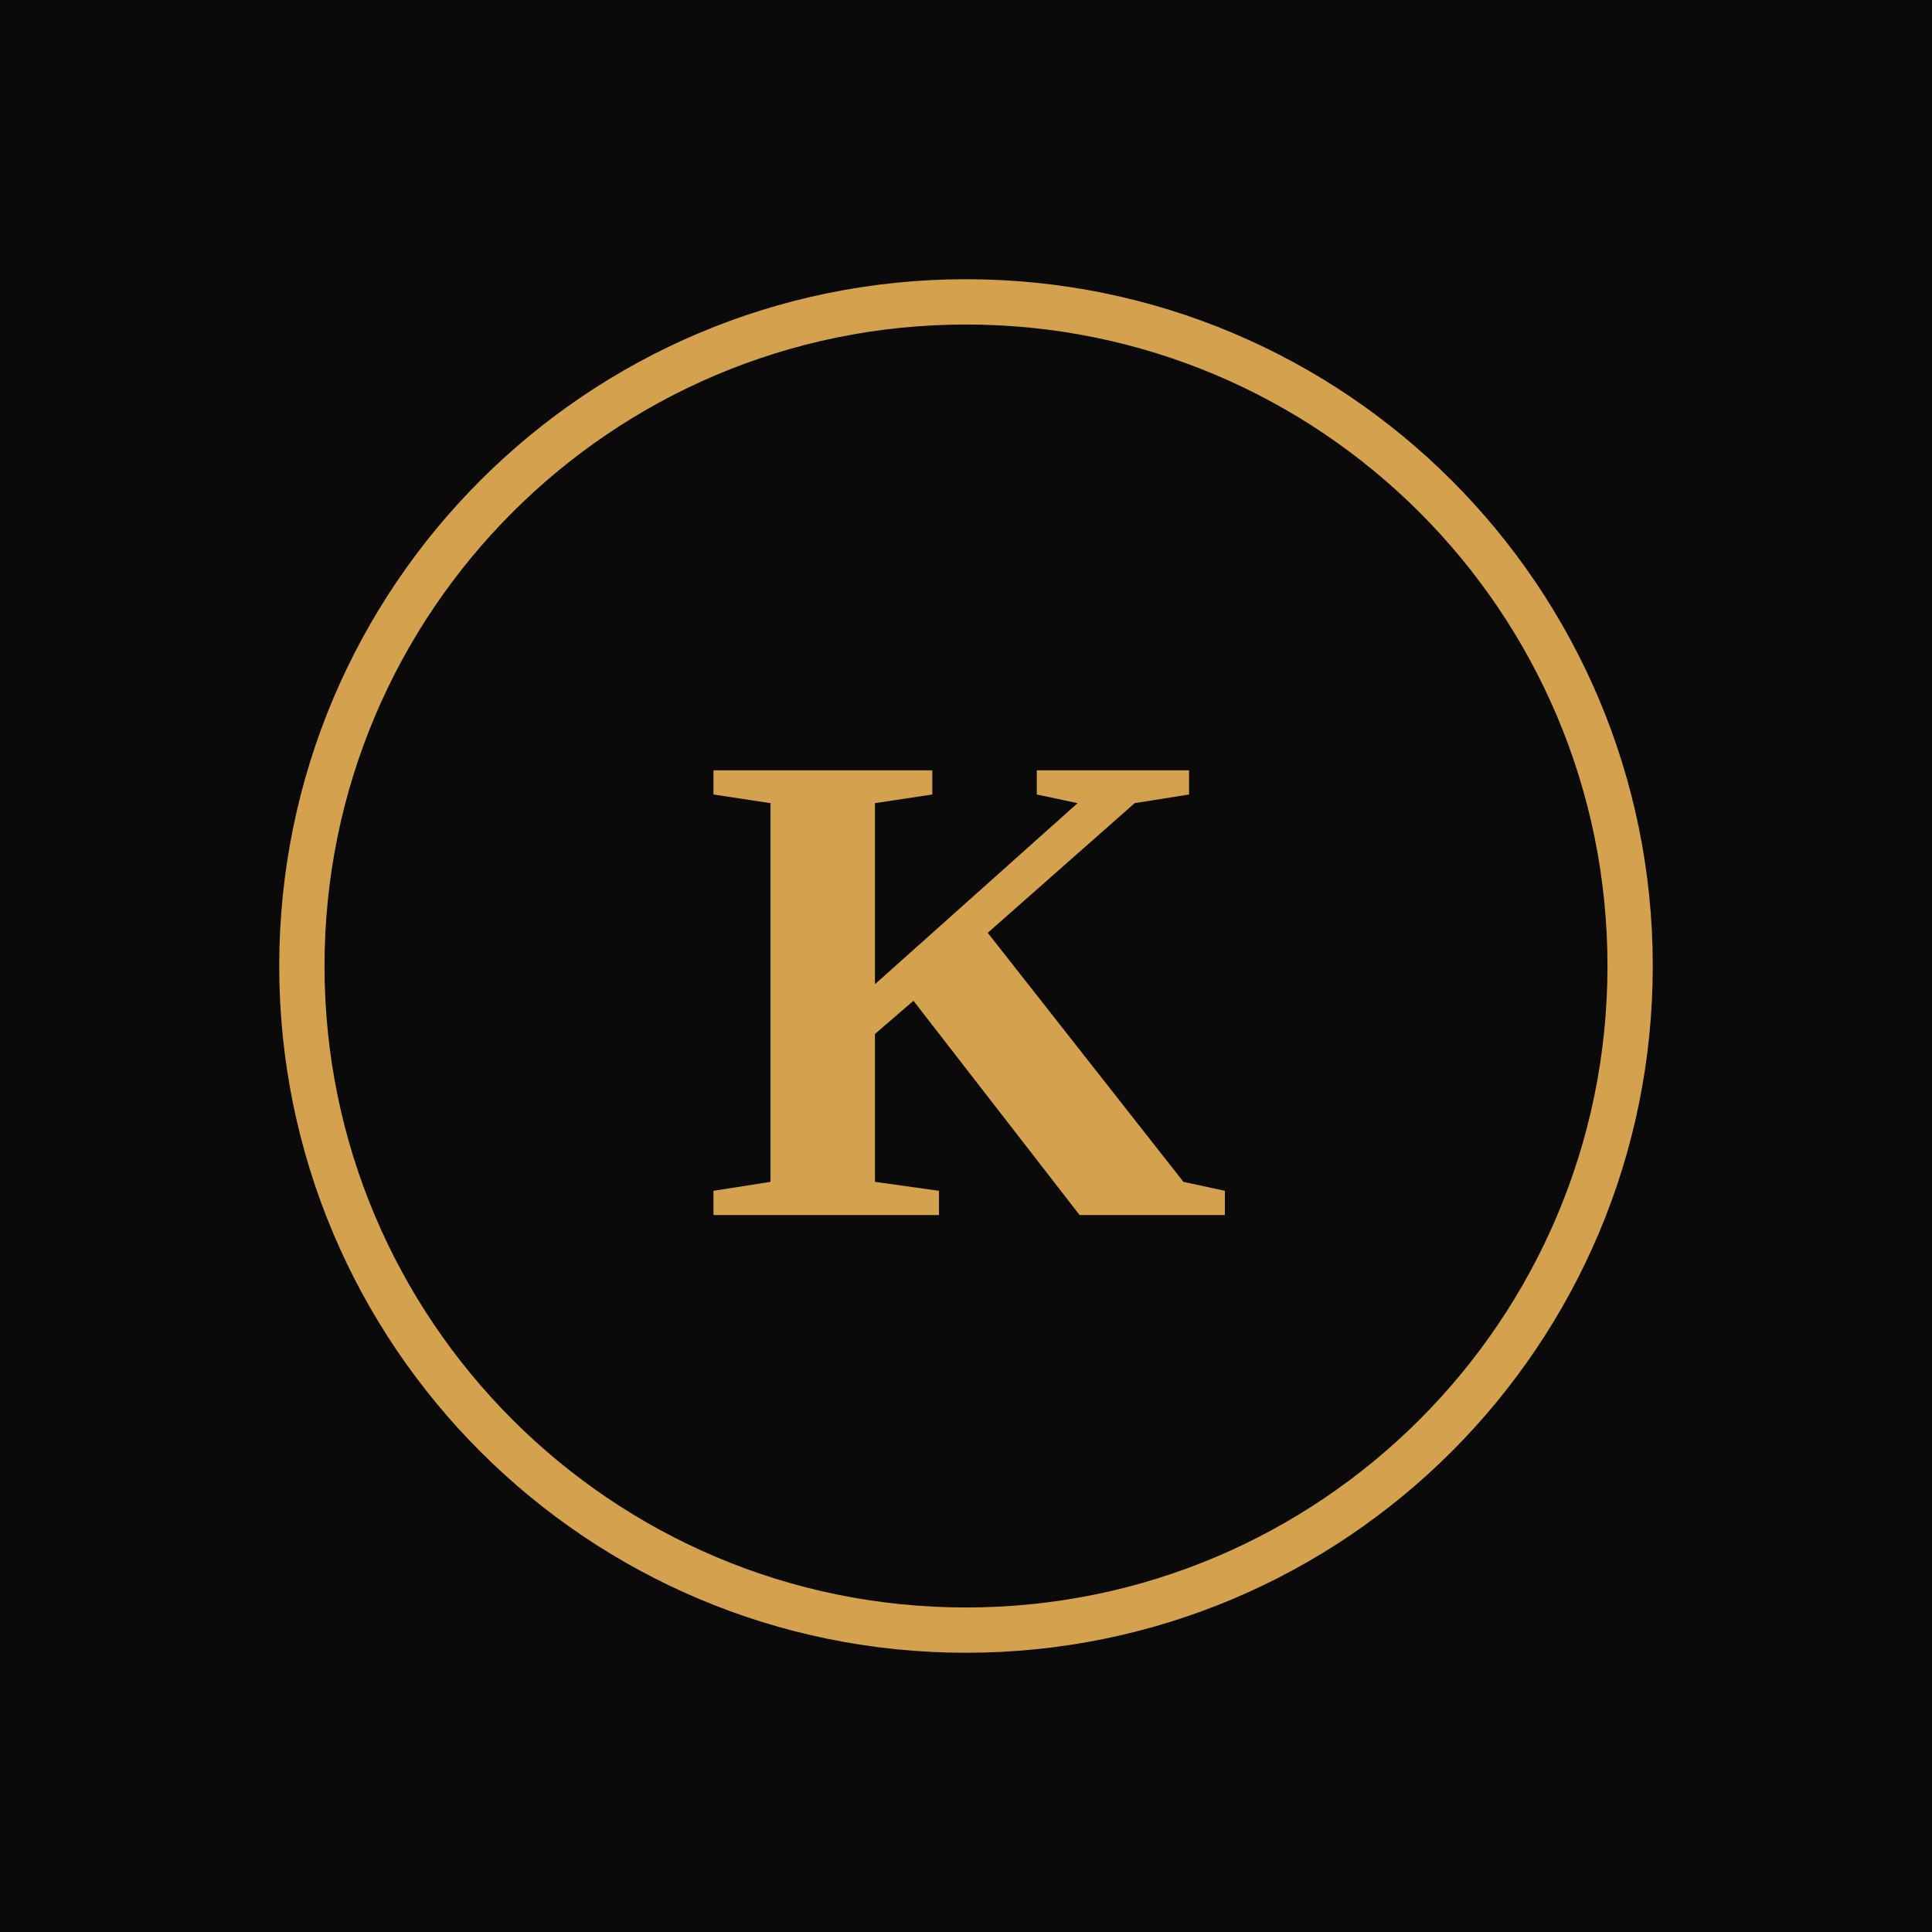
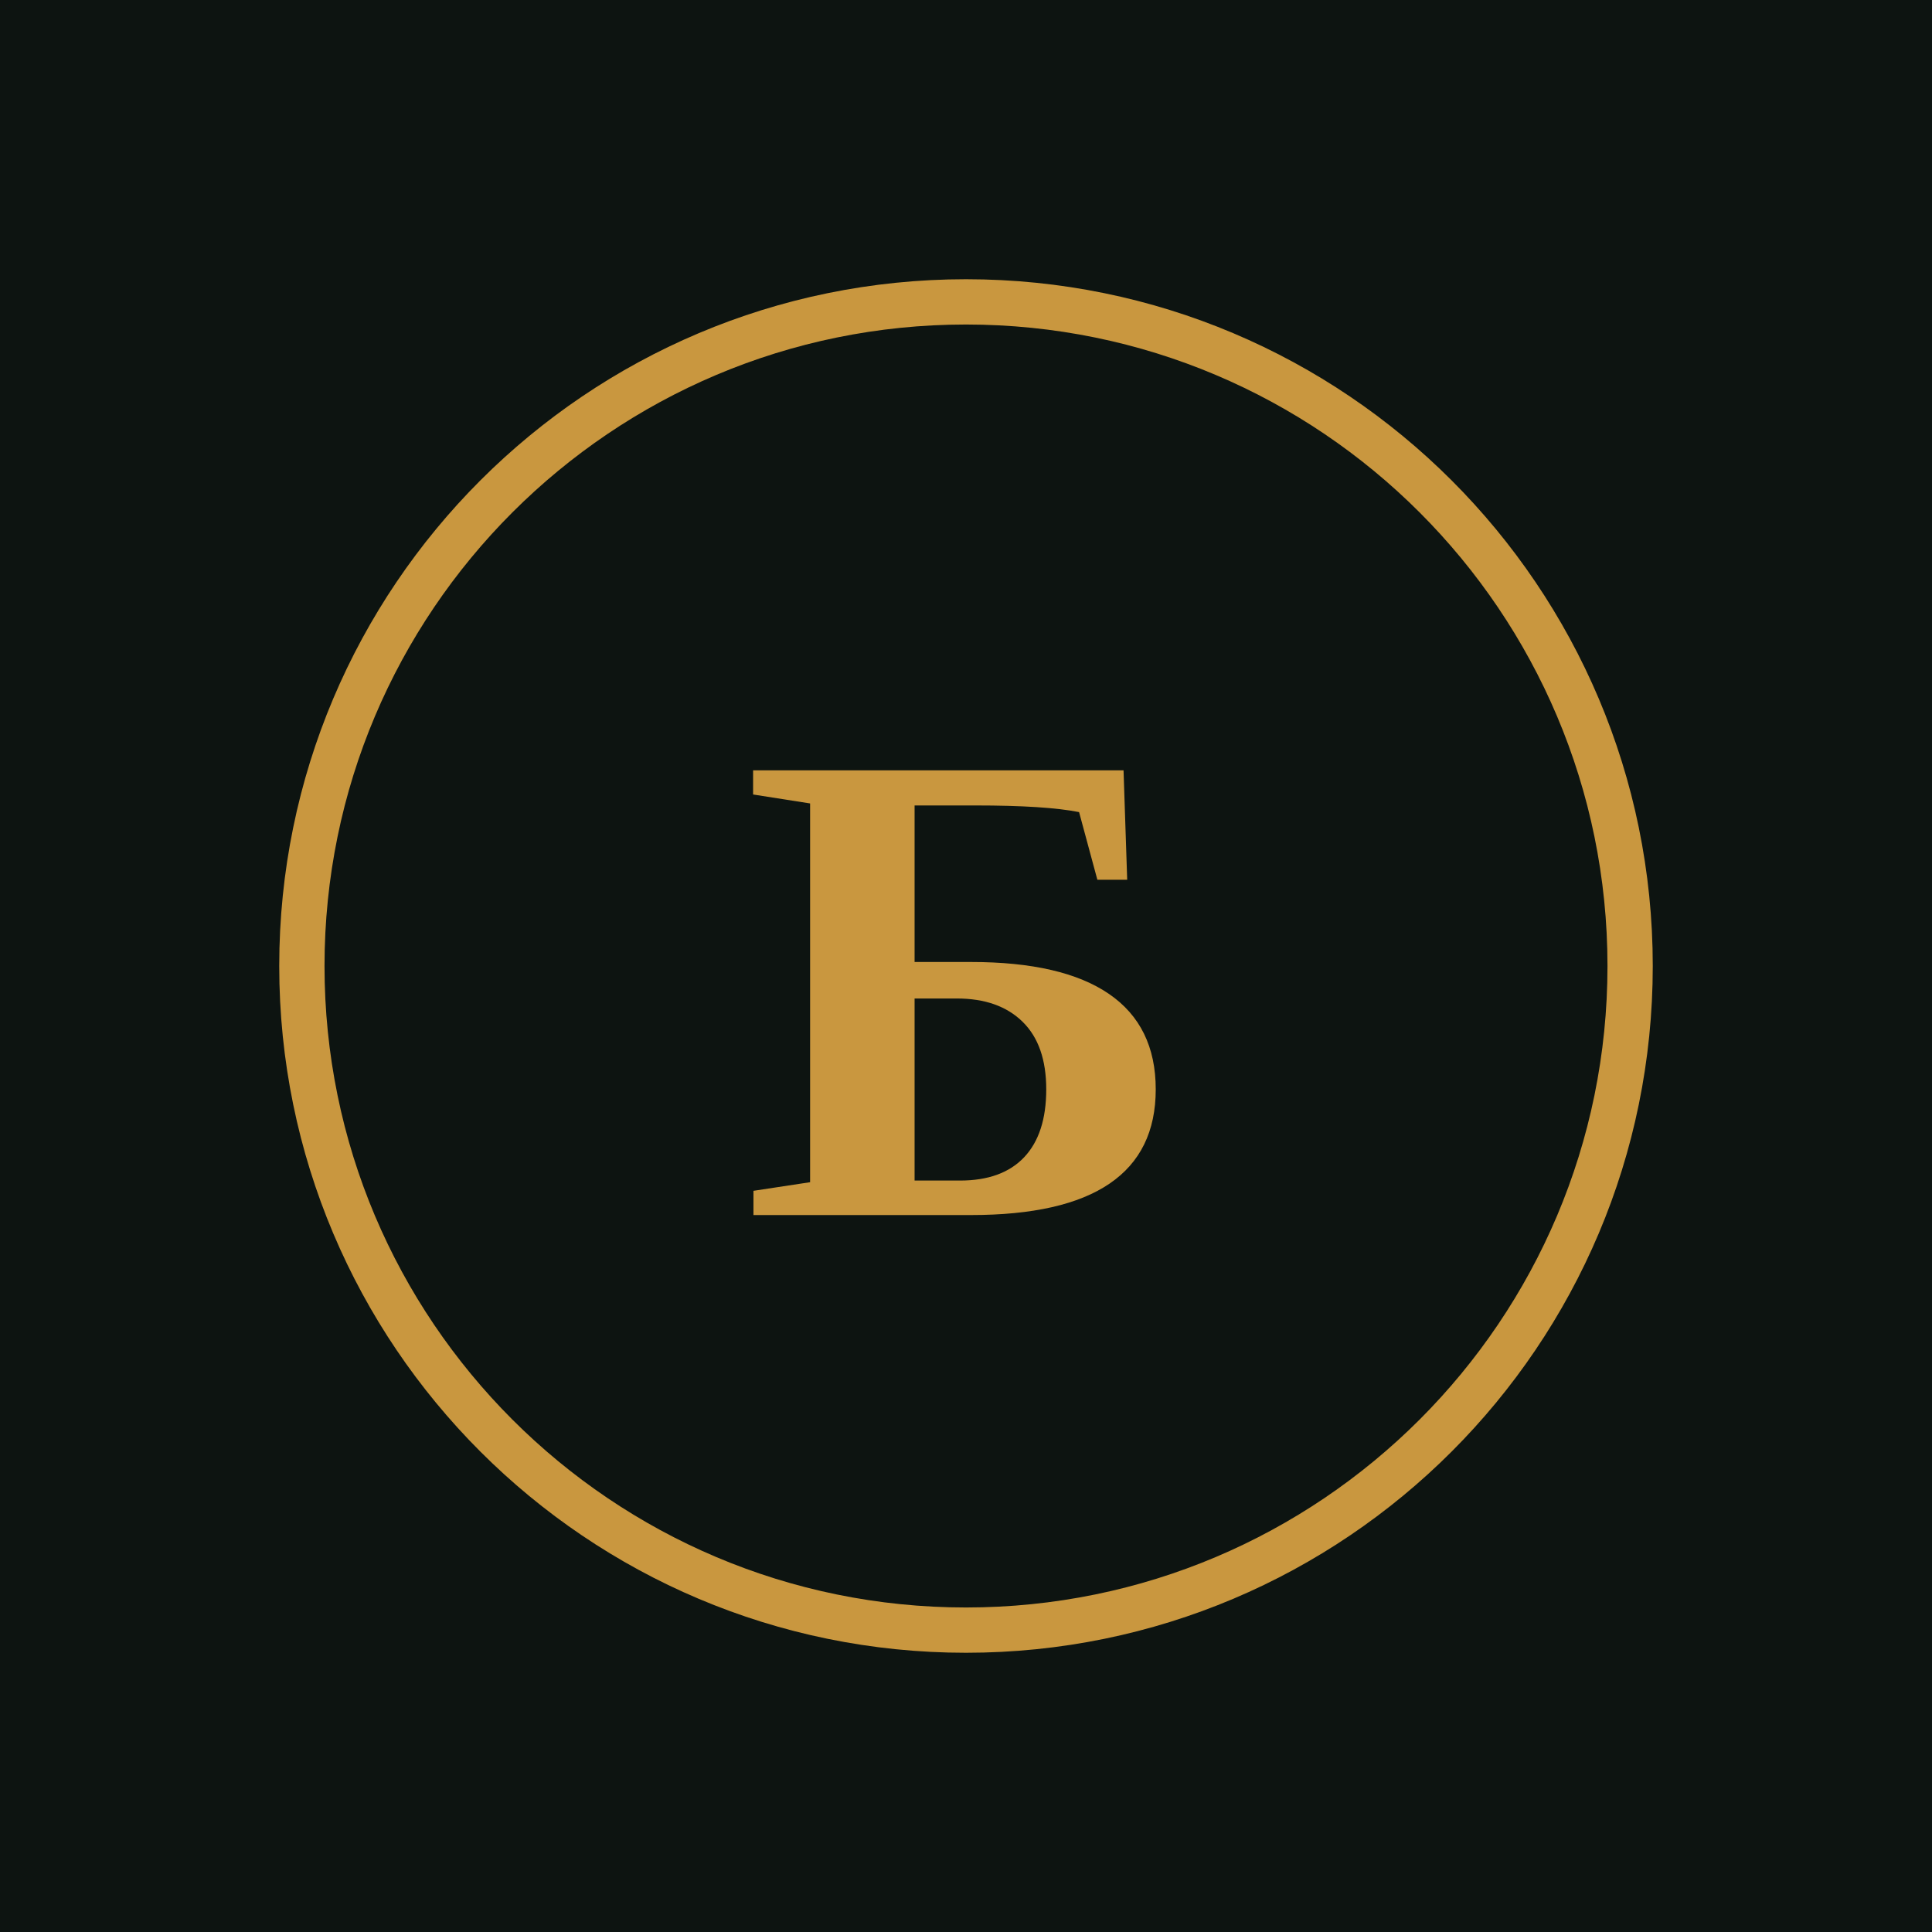
<svg xmlns="http://www.w3.org/2000/svg" viewBox="0 0 512 512">
-   <rect width="512" height="512" rx="0" fill="#0a0a0a" />
-   <circle cx="256" cy="256" r="176" fill="none" stroke="#d4a24e" stroke-width="12" />
-   <text x="256" y="322" font-family="Georgia, 'Times New Roman', serif" font-size="180" font-weight="700" fill="#d4a24e" text-anchor="middle">K</text>
+   <rect width="512" height="512" rx="0" fill="#0d1411" />
+   <circle cx="256" cy="256" r="176" fill="none" stroke="#c9973f" stroke-width="12" />
+   <text x="256" y="322" font-family="Georgia, 'Times New Roman', serif" font-size="180" font-weight="700" fill="#c9973f" text-anchor="middle">Б</text>
</svg>
